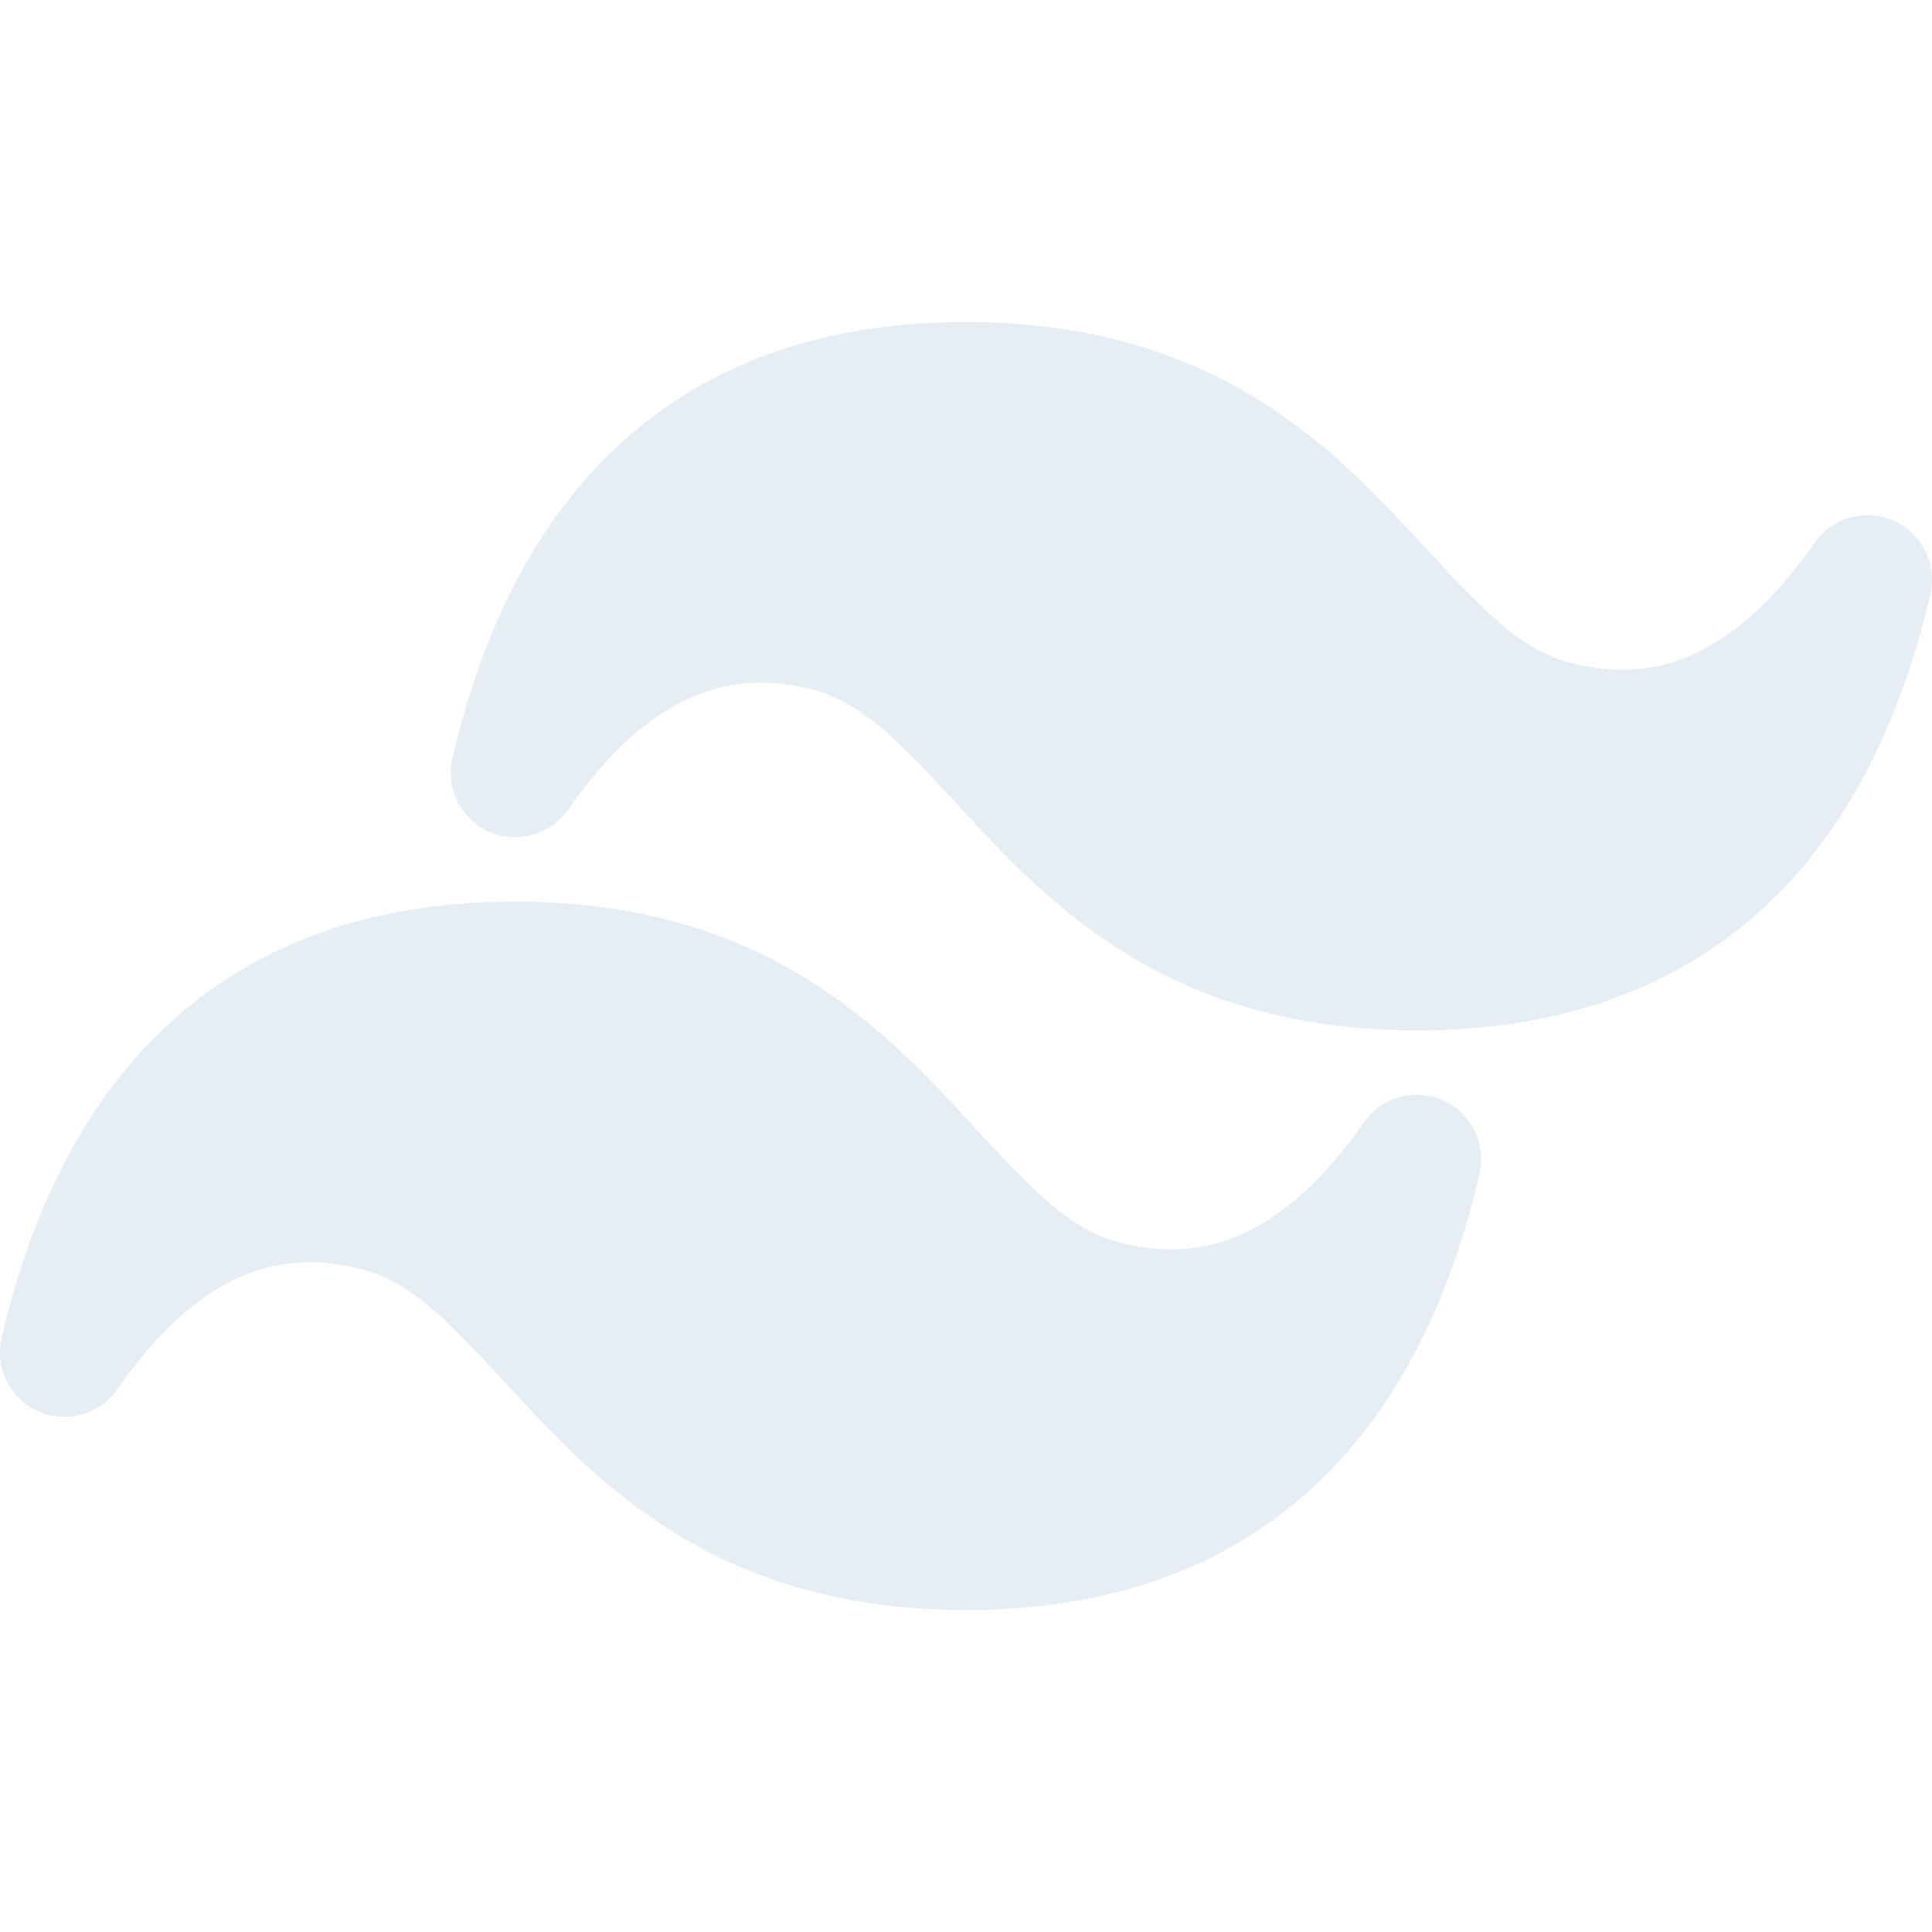
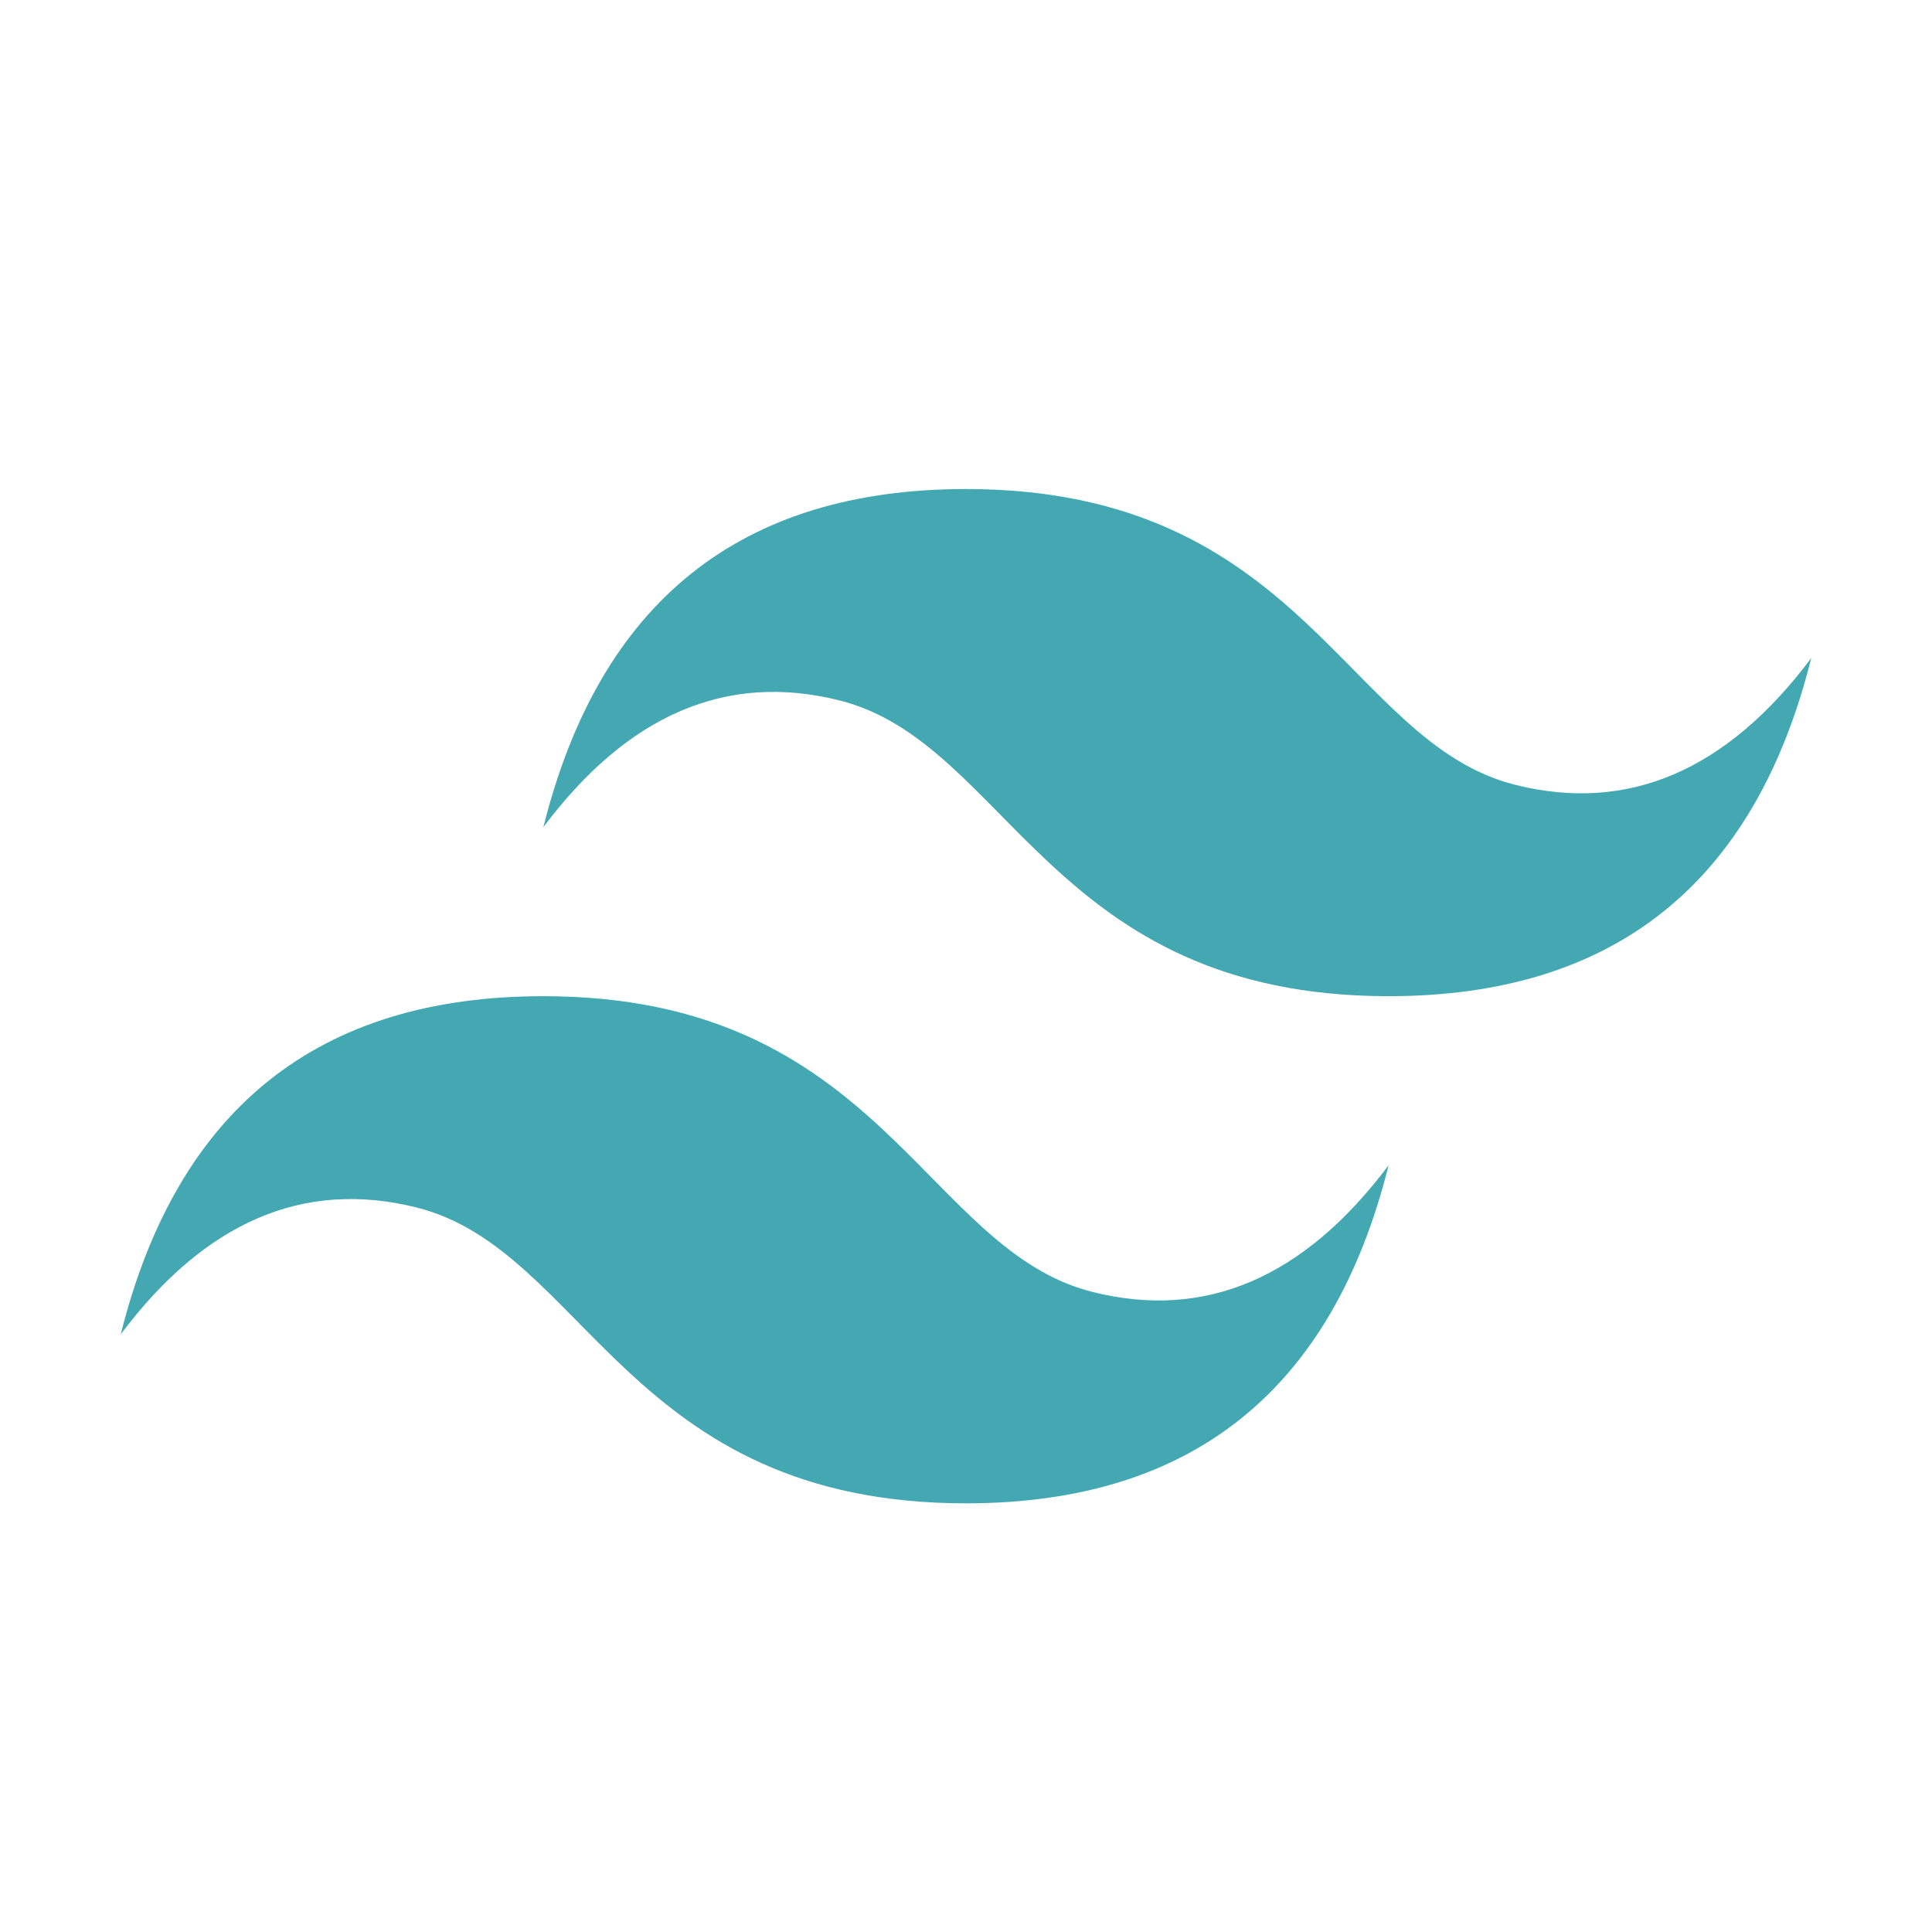
- <svg xmlns="http://www.w3.org/2000/svg" width="800px" height="800px" viewBox="0 0 15 15" fill="none">
-   <path d="M7.5 2.5C6.474 2.5 5.592 2.777 4.9 3.37C4.212 3.96 3.763 4.817 3.513 5.886C3.459 6.12 3.577 6.359 3.796 6.457C4.015 6.554 4.272 6.483 4.41 6.287C4.726 5.834 5.042 5.563 5.346 5.423C5.64 5.288 5.957 5.261 6.321 5.358C6.687 5.456 6.971 5.744 7.416 6.228L7.431 6.244C7.767 6.609 8.176 7.055 8.736 7.4C9.318 7.759 10.041 8 11 8C12.026 8 12.908 7.723 13.601 7.13C14.288 6.54 14.738 5.683 14.987 4.614C15.041 4.38 14.923 4.141 14.704 4.043C14.485 3.946 14.228 4.017 14.09 4.213C13.774 4.666 13.458 4.937 13.154 5.077C12.86 5.212 12.543 5.239 12.179 5.142C11.813 5.044 11.529 4.756 11.084 4.272L11.069 4.256C10.733 3.891 10.324 3.445 9.764 3.1C9.182 2.741 8.459 2.5 7.5 2.5Z" fill="#e6edf3" />
-   <path d="M4 7C2.974 7 2.092 7.277 1.4 7.87C0.712 8.46 0.263 9.317 0.013 10.386C-0.041 10.62 0.077 10.859 0.296 10.957C0.515 11.054 0.772 10.983 0.91 10.787C1.226 10.334 1.542 10.063 1.846 9.923C2.14 9.788 2.457 9.761 2.821 9.858C3.187 9.956 3.471 10.244 3.916 10.728L3.931 10.744C4.267 11.109 4.676 11.555 5.236 11.9C5.818 12.259 6.541 12.5 7.5 12.5C8.526 12.5 9.408 12.223 10.101 11.63C10.788 11.04 11.238 10.183 11.487 9.114C11.541 8.88 11.423 8.641 11.204 8.543C10.985 8.446 10.728 8.517 10.59 8.713C10.274 9.166 9.958 9.437 9.654 9.577C9.36 9.712 9.043 9.739 8.679 9.642C8.313 9.544 8.029 9.256 7.584 8.772L7.569 8.756C7.234 8.391 6.824 7.945 6.264 7.6C5.682 7.241 4.959 7 4 7Z" fill="#e6edf3" />
+ <svg xmlns="http://www.w3.org/2000/svg" width="800px" height="800px" viewBox="0 0 32 32">
+   <path d="M9,13.7q1.4-5.6,7-5.6c5.6,0,6.3,4.2,9.1,4.9q2.8.7,4.9-2.1-1.4,5.6-7,5.6c-5.6,0-6.3-4.2-9.1-4.9Q11.1,10.9,9,13.7ZM2,22.1q1.4-5.6,7-5.6c5.6,0,6.3,4.2,9.1,4.9q2.8.7,4.9-2.1-1.4,5.6-7,5.6c-5.6,0-6.3-4.2-9.1-4.9Q4.1,19.3,2,22.1Z" style="fill:#44a8b3" />
</svg>
